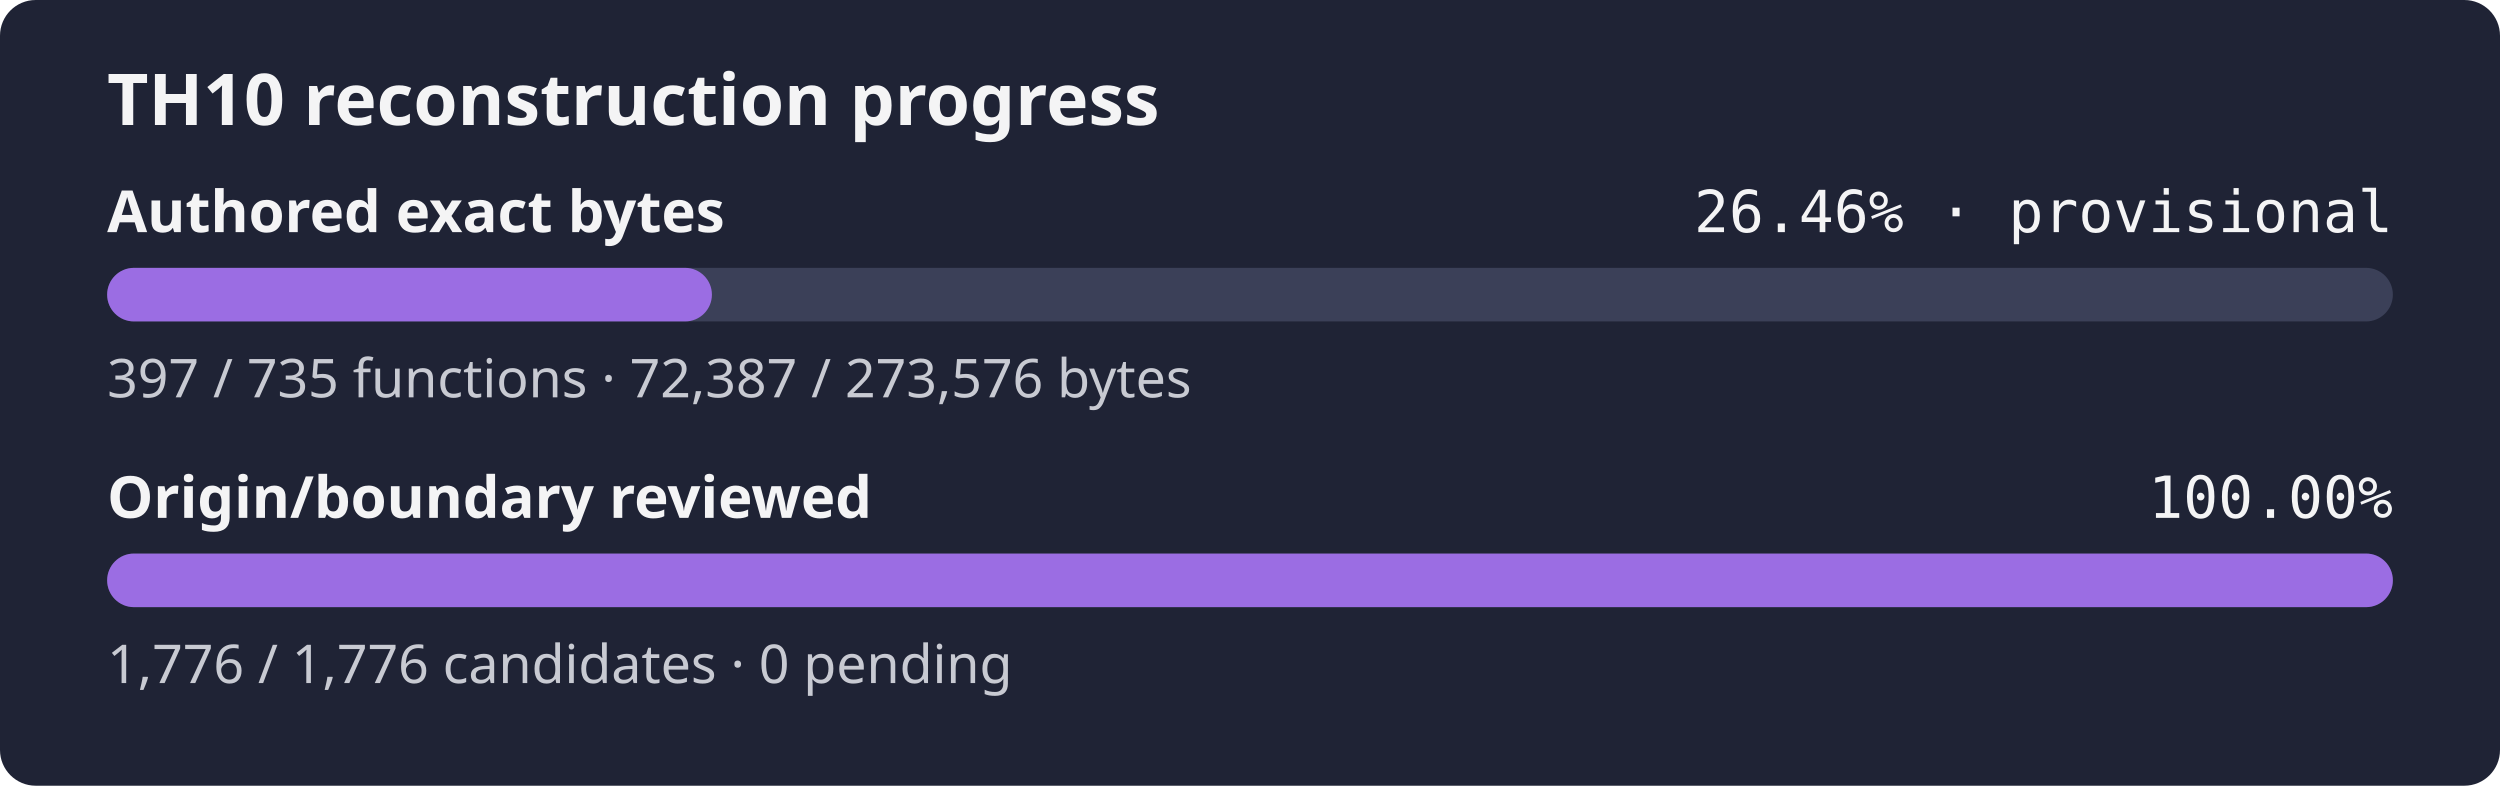
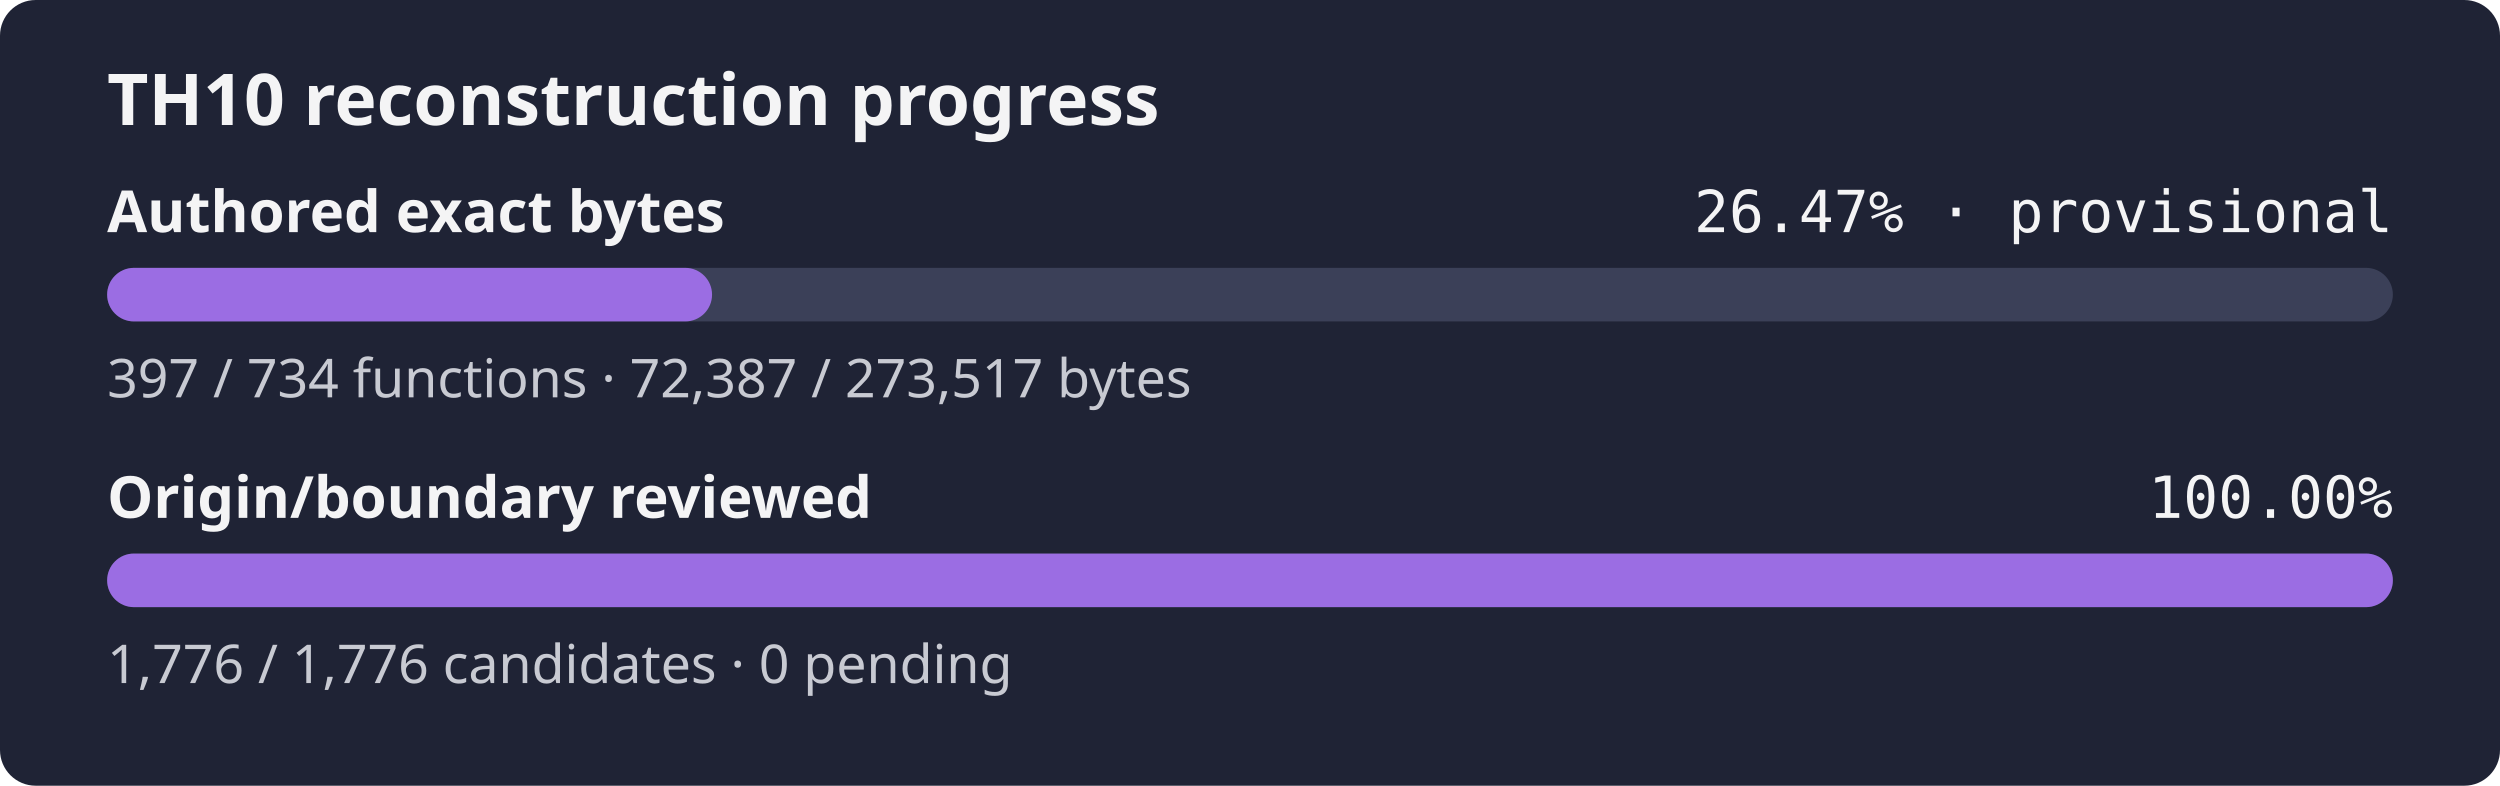
- <svg xmlns="http://www.w3.org/2000/svg" width="560" height="176" role="img" aria-label="TH10 reconstruction progress: currently classified authored bytes 26.46% exact, provisional inventory, origin and boundary review 100.00%">
+ <svg xmlns="http://www.w3.org/2000/svg" width="560" height="176" role="img" aria-label="TH10 reconstruction progress: currently classified authored bytes 26.47% exact, provisional inventory, origin and boundary review 100.00%">
  <rect width="560" height="176" rx="8" fill="#1f2335" />
  <text x="24" y="28" fill="#f4f4f5" font-family="sans-serif" font-size="16" font-weight="600">TH10 reconstruction progress</text>
  <text x="24" y="52" fill="#f4f4f5" font-family="sans-serif" font-size="13" font-weight="600">Authored exact bytes</text>
-   <text x="536" y="52" fill="#f4f4f5" text-anchor="end" font-family="monospace" font-size="13">26.46% · provisional</text>
+   <text x="536" y="52" fill="#f4f4f5" text-anchor="end" font-family="monospace" font-size="13">26.47% · provisional</text>
  <rect x="24" y="60" width="512" height="12" rx="6" fill="#3b4058" />
-   <rect x="24" y="60" width="135.47" height="12" rx="6" fill="#9b6de3" />
-   <text x="24" y="89" fill="#c8cad2" font-family="sans-serif" font-size="12">397 / 735 functions · 72,387 / 273,576 bytes</text>
+   <rect x="24" y="60" width="135.50" height="12" rx="6" fill="#9b6de3" />
+   <text x="24" y="89" fill="#c8cad2" font-family="sans-serif" font-size="12">397 / 734 functions · 72,387 / 273,517 bytes</text>
  <text x="24" y="116" fill="#f4f4f5" font-family="sans-serif" font-size="13" font-weight="600">Origin/boundary reviewed</text>
  <text x="536" y="116" fill="#f4f4f5" text-anchor="end" font-family="monospace" font-size="13">100.00%</text>
  <rect x="24" y="124" width="512" height="12" rx="6" fill="#3b4058" />
  <rect x="24" y="124" width="512.00" height="12" rx="6" fill="#9b6de3" />
  <text x="24" y="153" fill="#c8cad2" font-family="sans-serif" font-size="12">1,776 / 1,776 candidates · 0 pending</text>
</svg>
